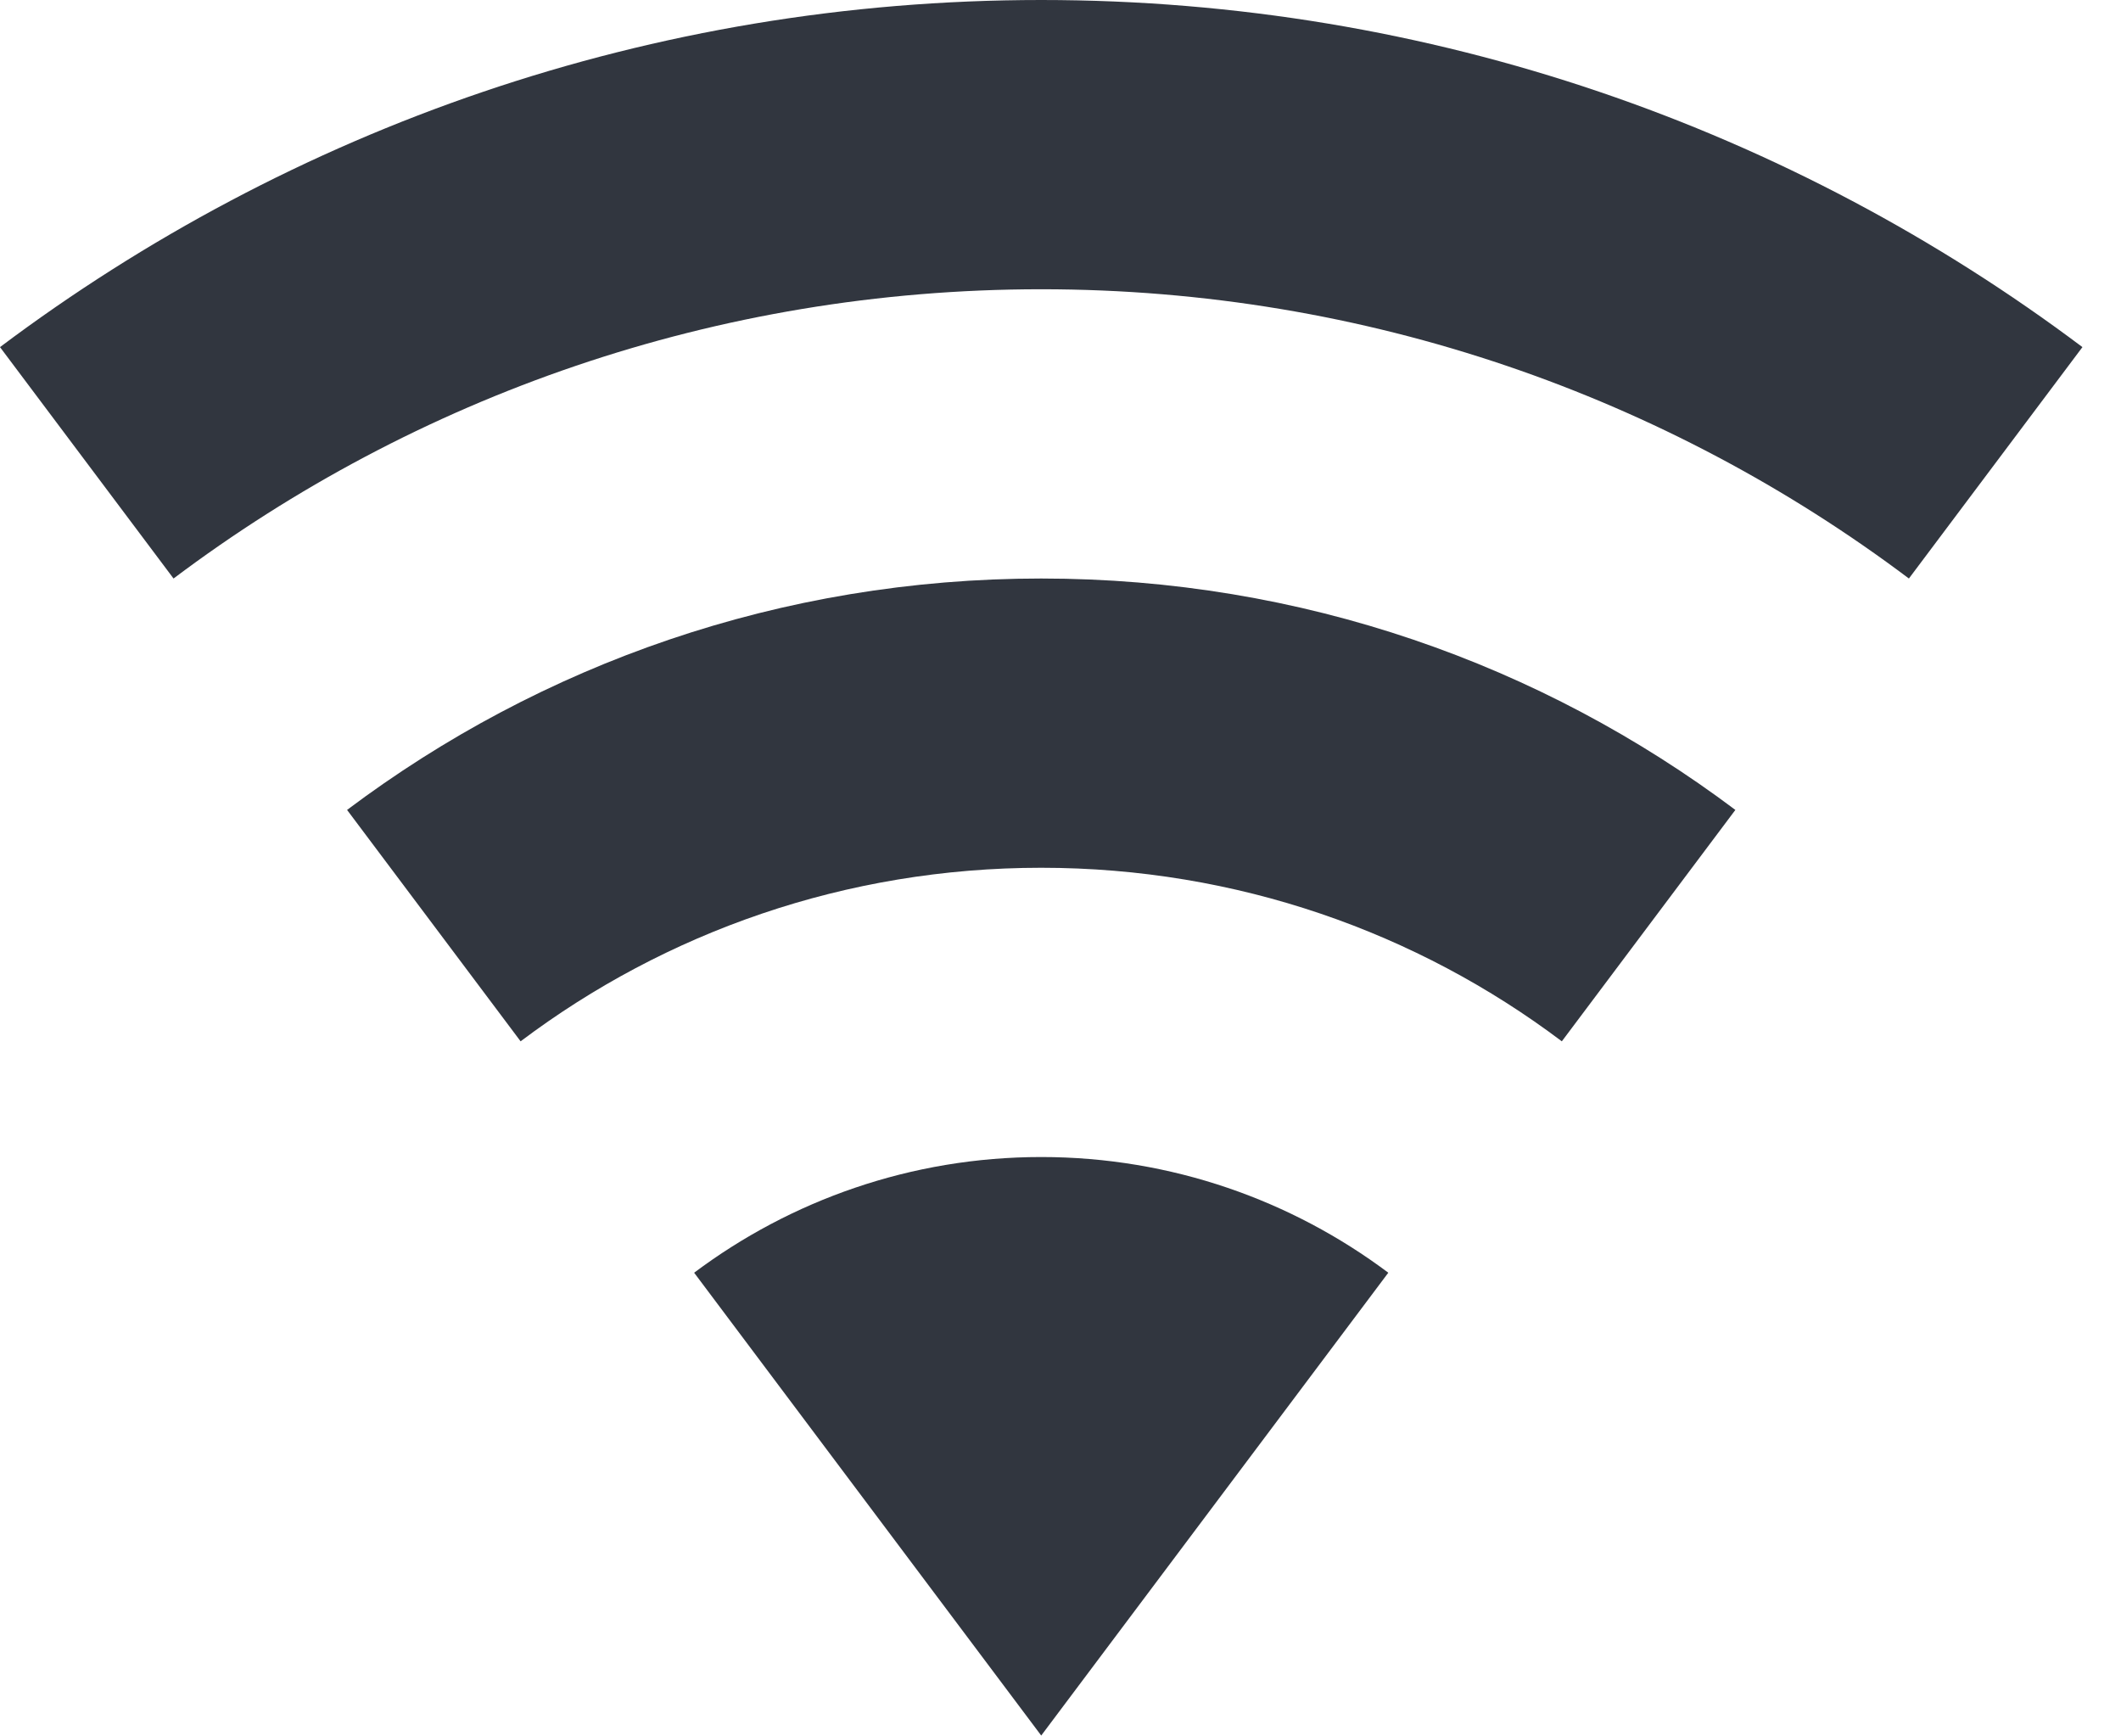
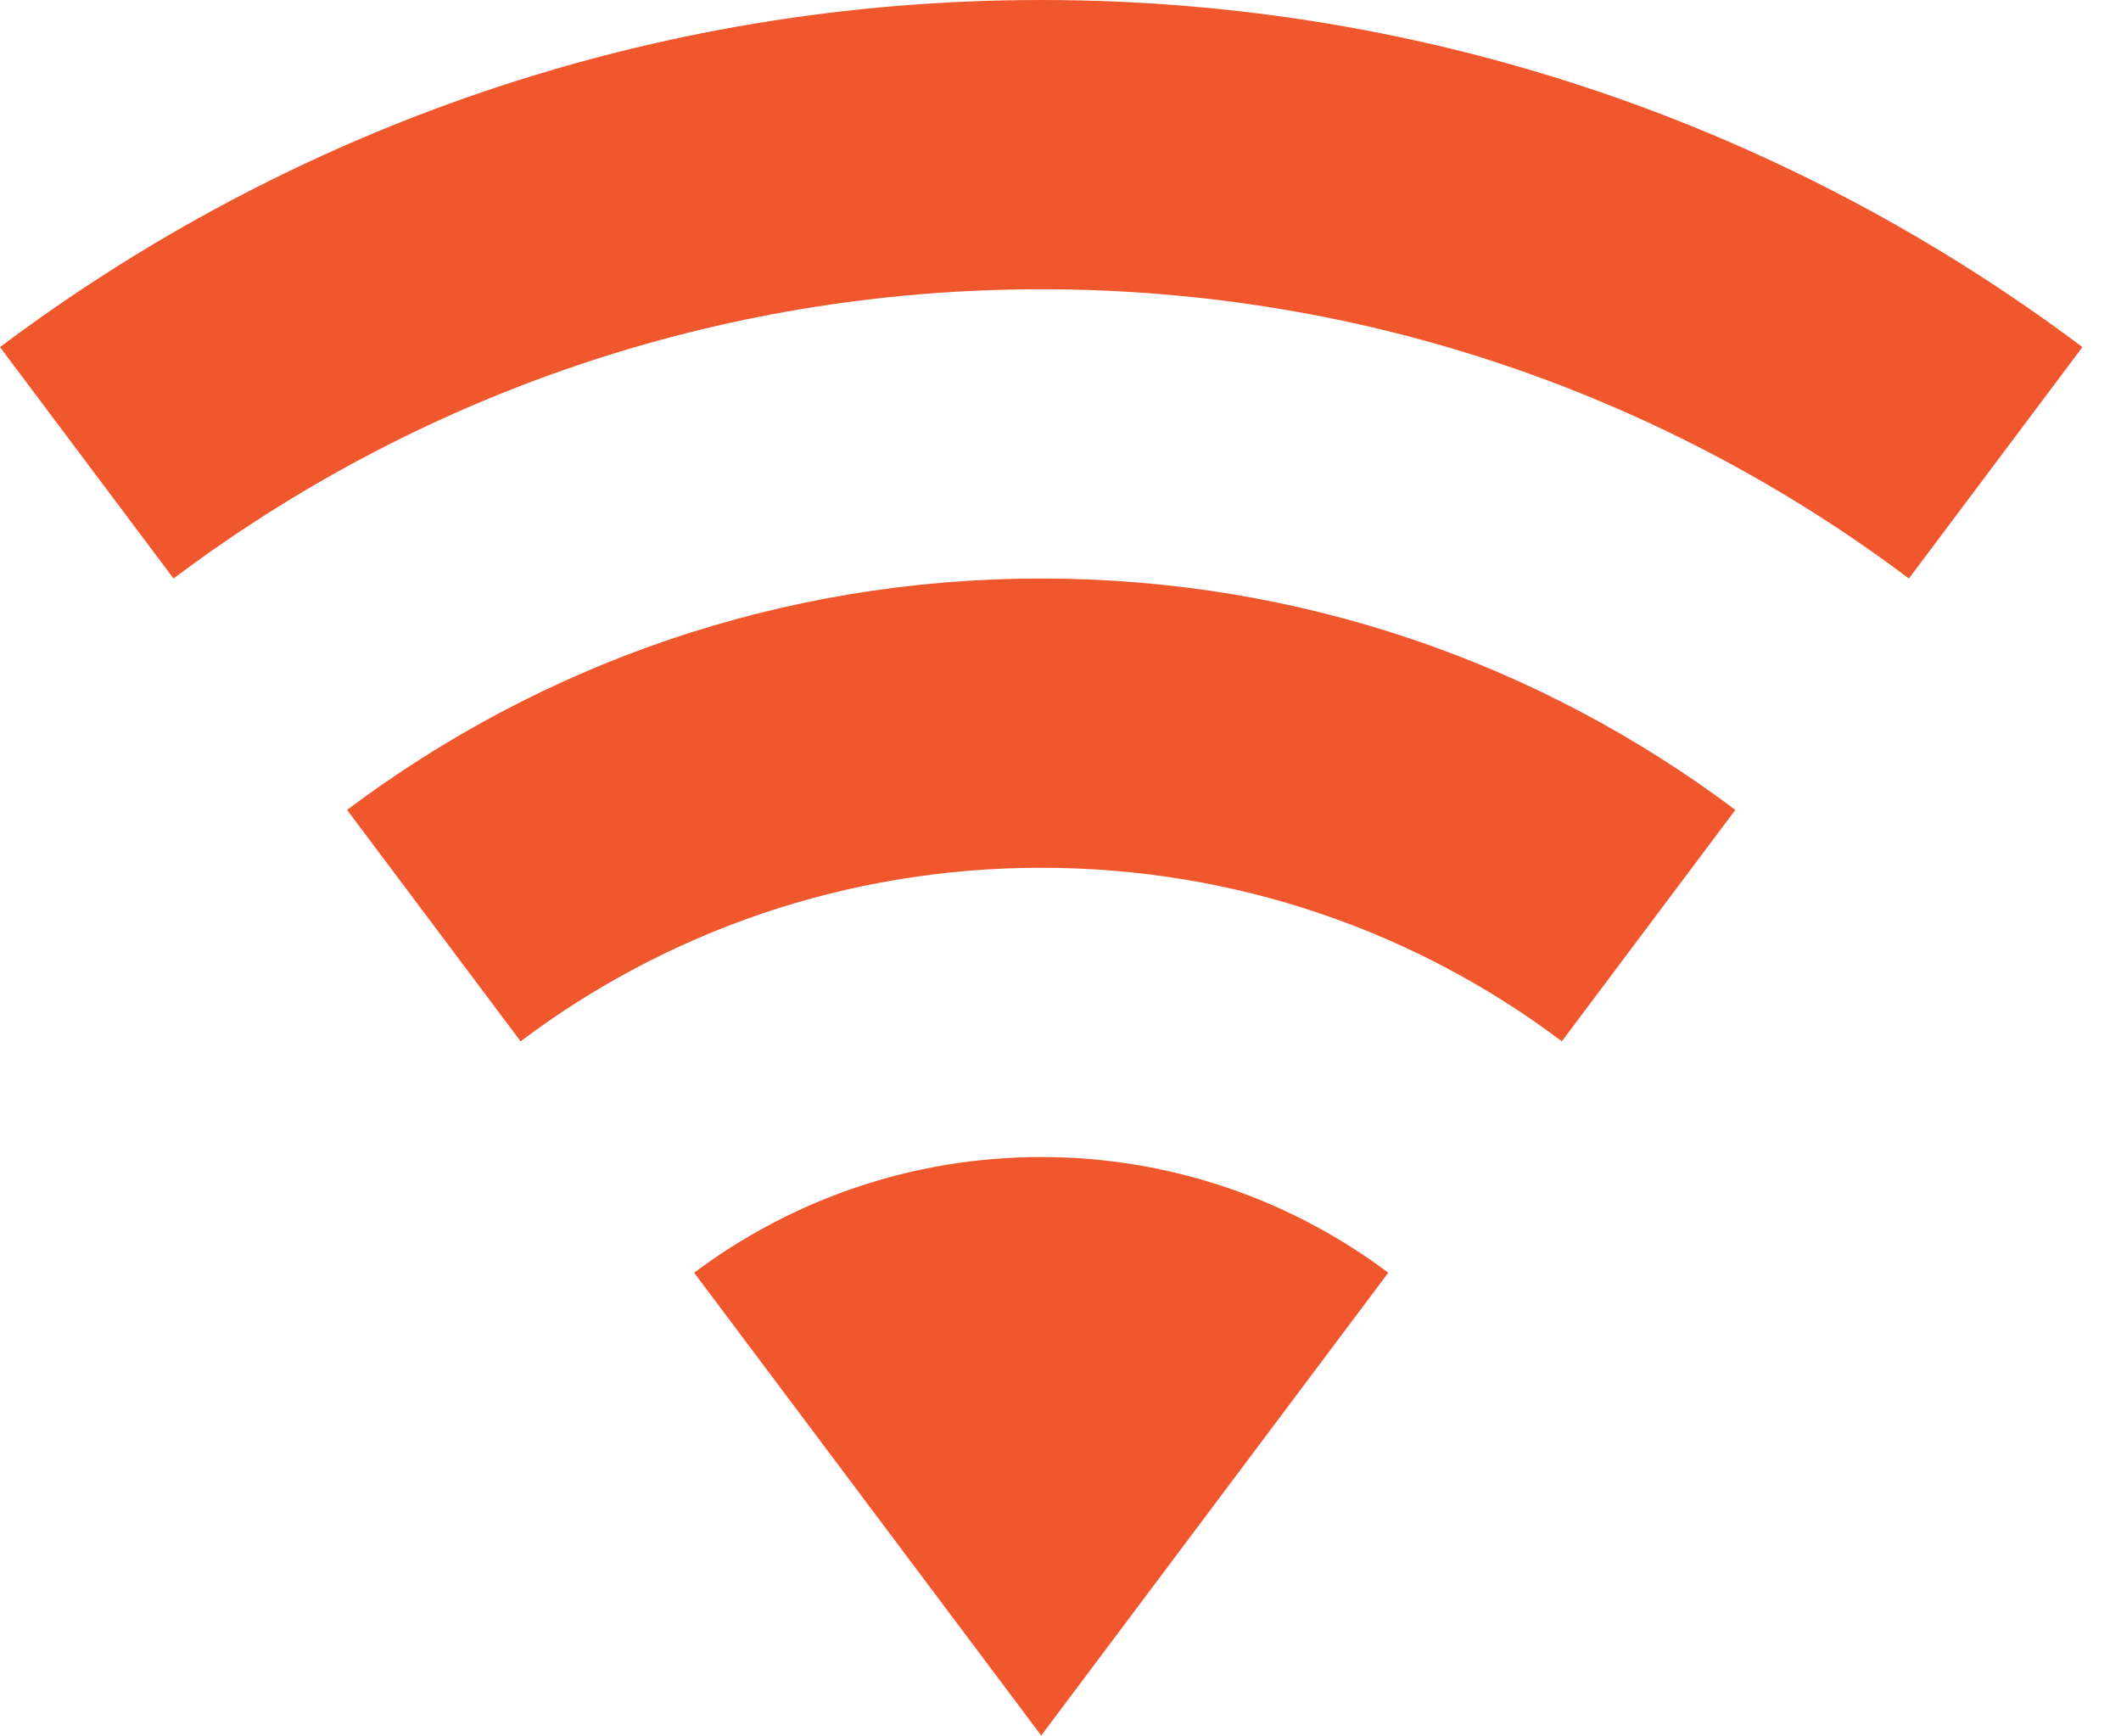
<svg xmlns="http://www.w3.org/2000/svg" width="22" height="18" viewBox="0 0 22 18" fill="none">
-   <path d="M10.8 18L14.4 13.2C13.4 12.45 12.15 12 10.8 12C9.45 12 8.2 12.45 7.2 13.2L10.8 18ZM10.8 0C6.75 0 3.01 1.34 0 3.6L1.8 6C4.3 4.12 7.42 3 10.8 3C14.18 3 17.3 4.12 19.8 6L21.6 3.6C18.59 1.34 14.85 0 10.8 0ZM10.8 6C8.1 6 5.61 6.89 3.6 8.4L5.4 10.8C6.9 9.67 8.77 9 10.8 9C12.83 9 14.7 9.67 16.2 10.8L18 8.4C15.99 6.89 13.5 6 10.8 6Z" fill="#31363F" />
+   <path d="M10.8 18L14.4 13.2C13.4 12.45 12.15 12 10.8 12C9.45 12 8.2 12.45 7.2 13.2L10.8 18ZM10.8 0C6.75 0 3.01 1.34 0 3.6L1.8 6C4.3 4.12 7.42 3 10.8 3C14.18 3 17.3 4.12 19.8 6L21.6 3.6C18.59 1.34 14.85 0 10.8 0ZM10.8 6C8.1 6 5.61 6.89 3.6 8.4L5.4 10.8C6.9 9.67 8.77 9 10.8 9C12.83 9 14.7 9.67 16.2 10.8L18 8.4C15.99 6.89 13.5 6 10.8 6Z" fill="#F0572D" />
</svg>
